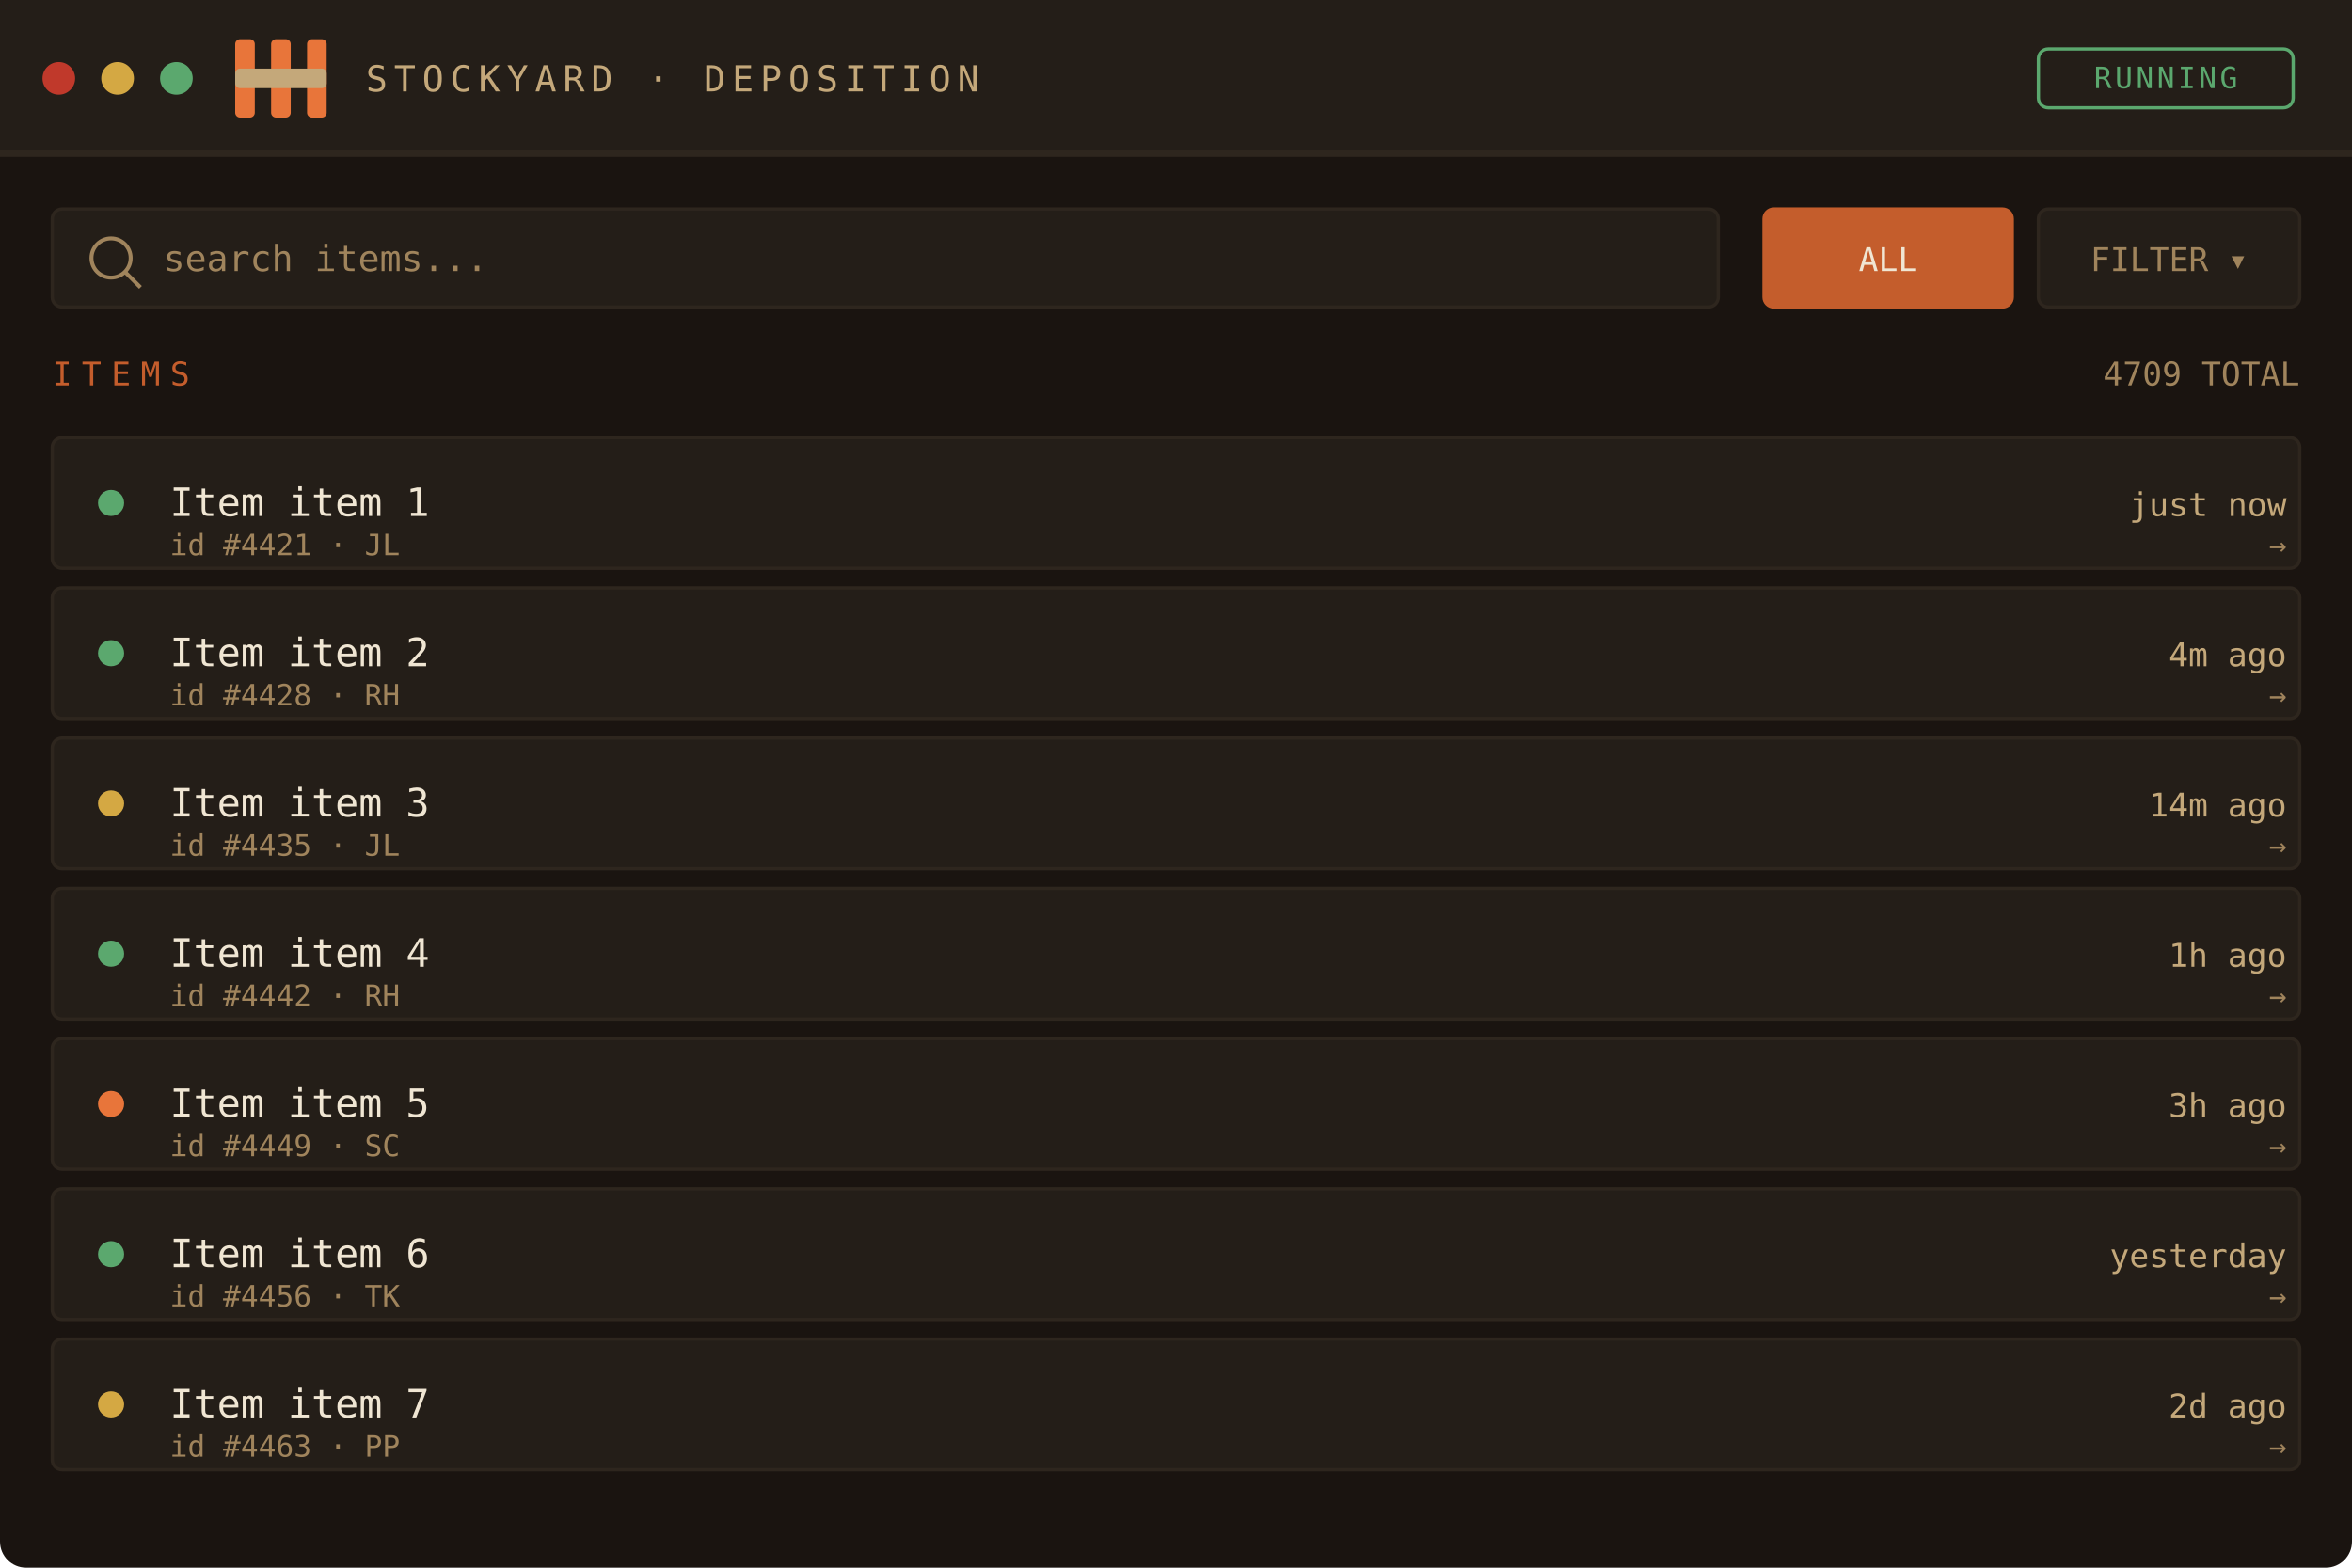
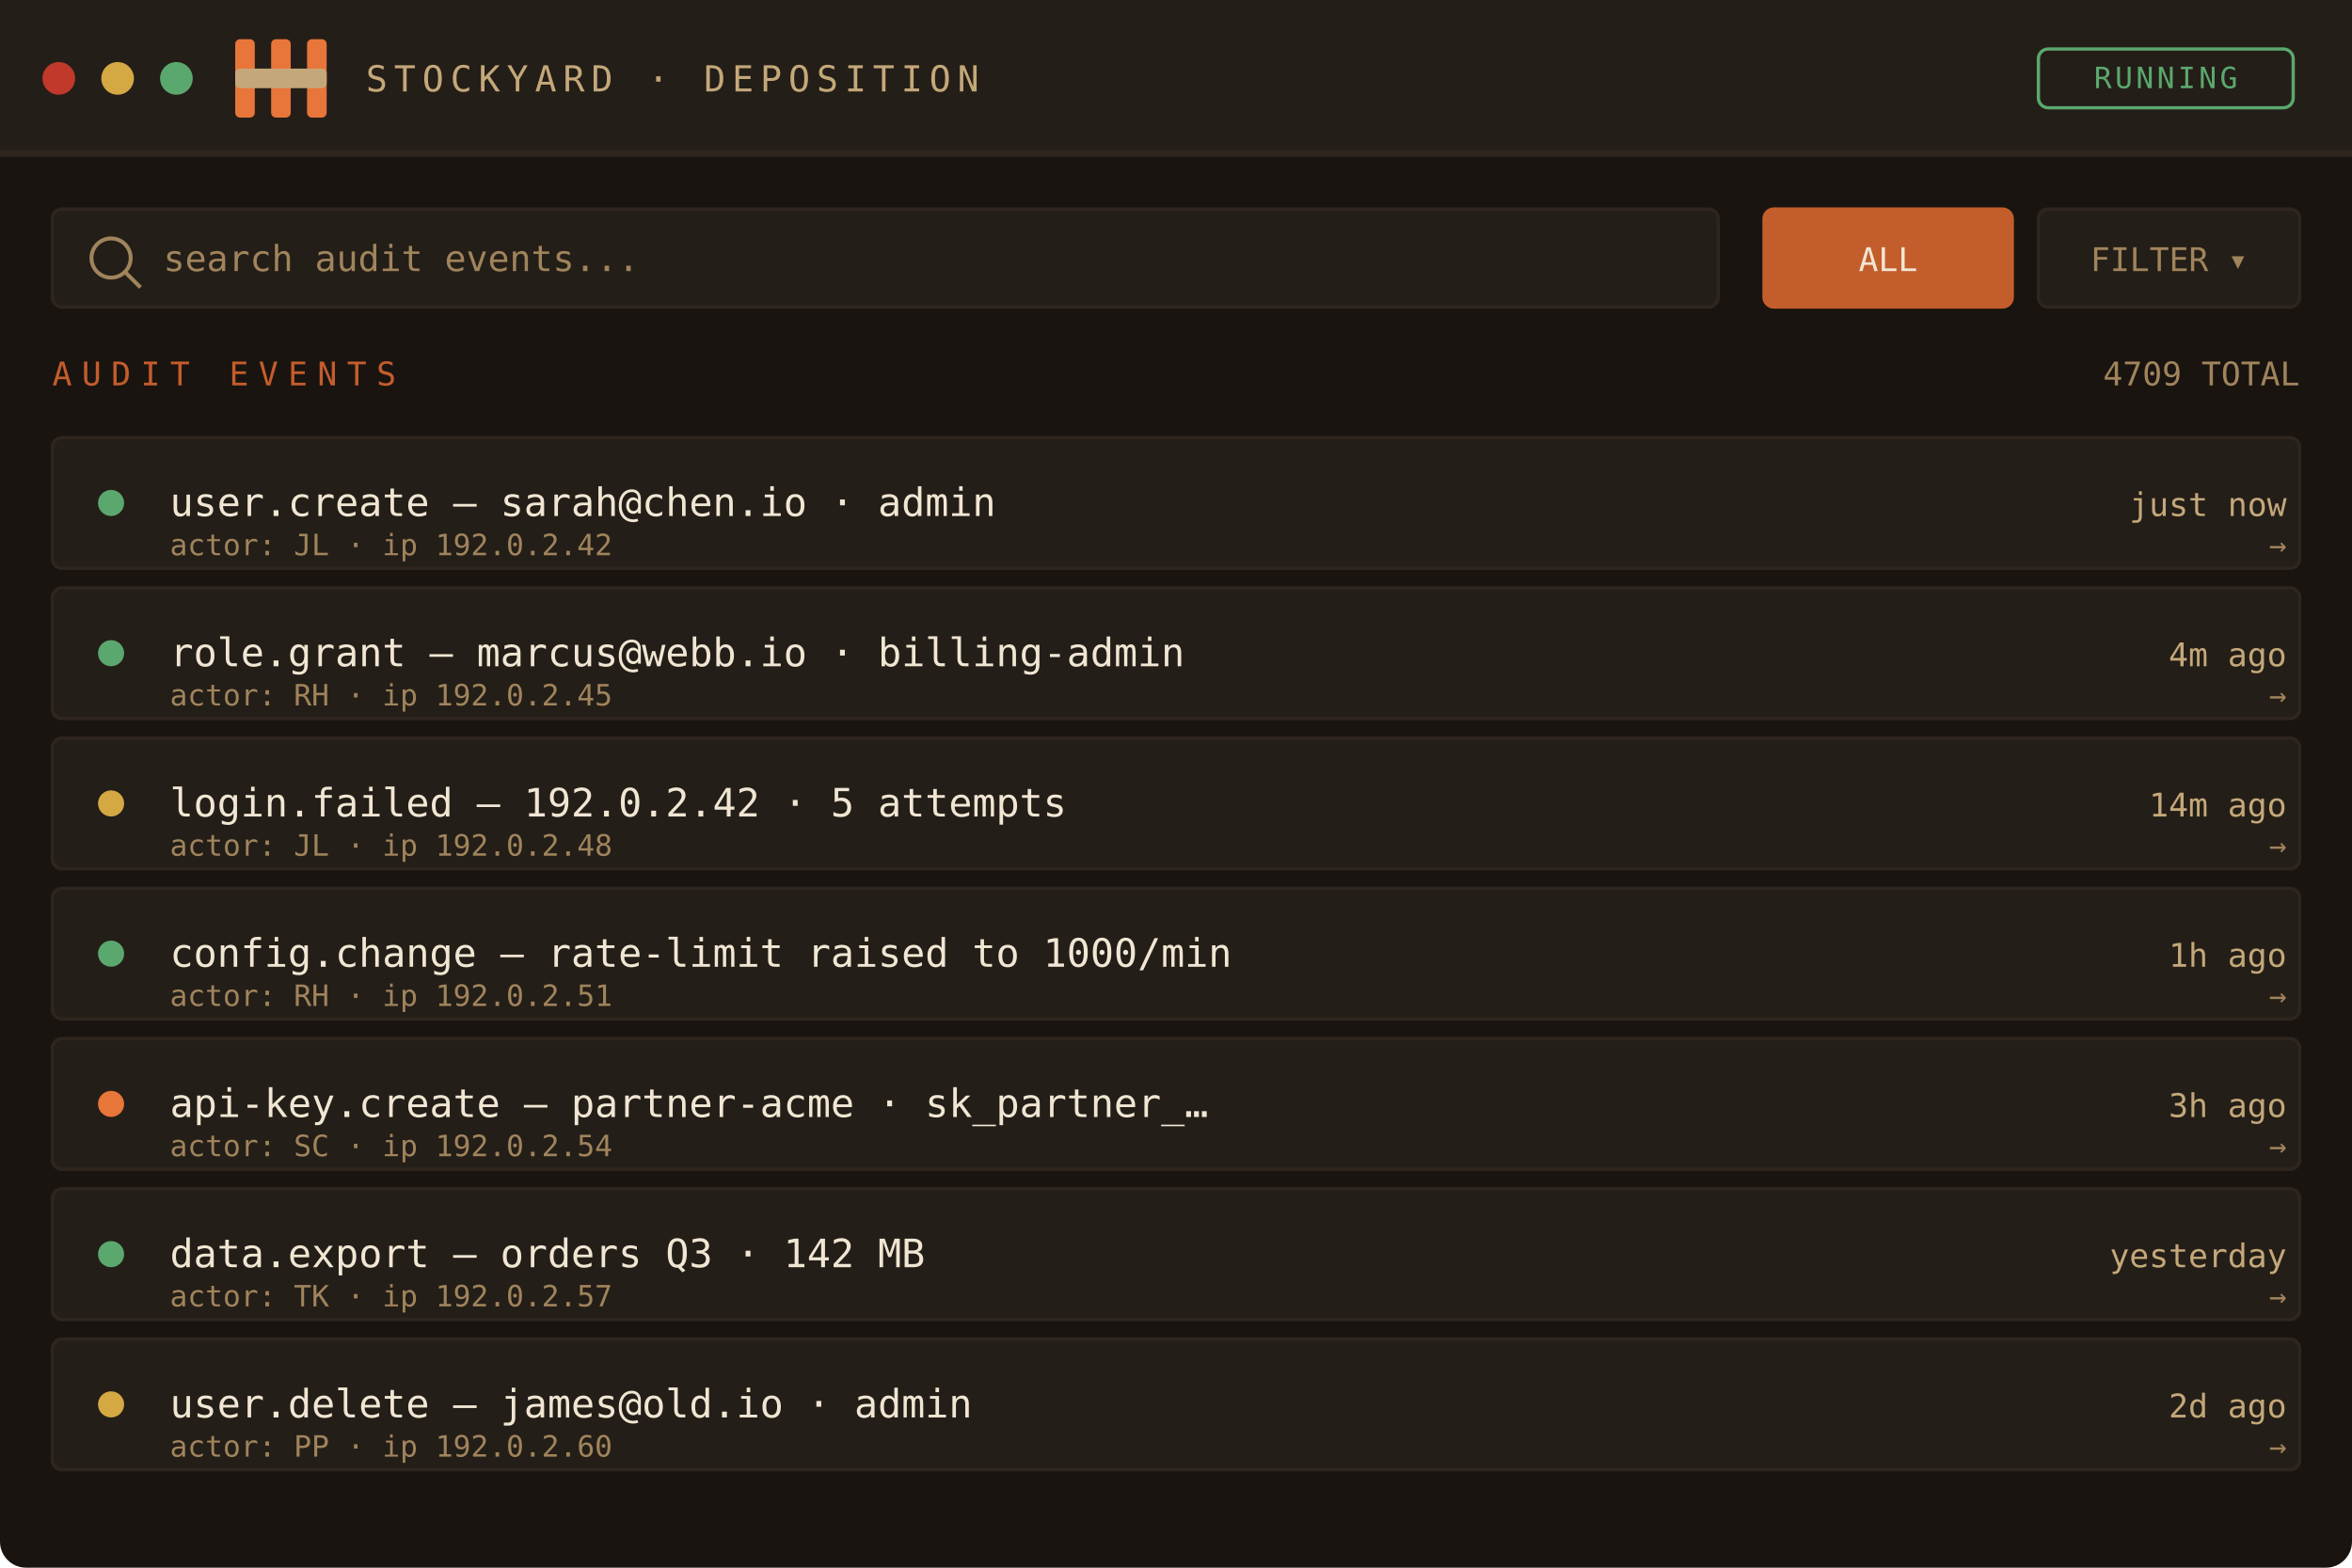
<svg xmlns="http://www.w3.org/2000/svg" width="720" height="480" viewBox="0 0 720 480" role="img" aria-label="Deposition dashboard mockup">
  <rect width="720" height="480" rx="8" fill="#1a1410" />
  <rect width="720" height="48" fill="#241e18" />
  <rect y="46" width="720" height="2" fill="#2e261e" />
  <circle cx="18" cy="24" r="5" fill="#c0392b" />
  <circle cx="36" cy="24" r="5" fill="#d4a843" />
  <circle cx="54" cy="24" r="5" fill="#5ba86e" />
  <rect x="72" y="12" width="6" height="24" rx="1.5" fill="#e8753a" />
  <rect x="83" y="12" width="6" height="24" rx="1.5" fill="#e8753a" />
  <rect x="94" y="12" width="6" height="24" rx="1.5" fill="#e8753a" />
  <rect x="72" y="21" width="28" height="6" rx="1.5" fill="#c4a87a" />
  <text x="112" y="28" fill="#c4a87a" font-size="11" font-family="JetBrains Mono,monospace" letter-spacing="2">STOCKYARD · DEPOSITION</text>
  <rect x="624" y="15" width="78" height="18" rx="3" fill="none" stroke="#5ba86e" stroke-width="1" />
  <text x="663" y="27" text-anchor="middle" fill="#5ba86e" font-size="9" font-family="JetBrains Mono,monospace" letter-spacing="1">RUNNING</text>
  <rect x="16" y="64" width="510" height="30" rx="3" fill="#241e18" stroke="#2e261e" />
  <circle cx="34" cy="79" r="6" fill="none" stroke="#a0845c" stroke-width="1.2" />
  <line x1="38" y1="83" x2="43" y2="88" stroke="#a0845c" stroke-width="1.2" />
-   <text x="50" y="83" fill="#a0845c" font-size="11" font-family="JetBrains Mono,monospace">search items...</text>
+   <text x="50" y="83" fill="#a0845c" font-size="11" font-family="JetBrains Mono,monospace">search audit events...</text>
  <rect x="540" y="64" width="76" height="30" rx="3" fill="#c45d2c" stroke="#c45d2c" />
  <text x="578" y="83" text-anchor="middle" fill="#f0e6d3" font-size="10" font-family="JetBrains Mono,monospace">ALL</text>
  <rect x="624" y="64" width="80" height="30" rx="3" fill="#241e18" stroke="#2e261e" />
  <text x="664" y="83" text-anchor="middle" fill="#a0845c" font-size="10" font-family="JetBrains Mono,monospace">FILTER ▾</text>
-   <text x="16" y="118" fill="#c45d2c" font-size="10" font-family="JetBrains Mono,monospace" letter-spacing="3">ITEMS</text>
+   <text x="16" y="118" fill="#c45d2c" font-size="10" font-family="JetBrains Mono,monospace" letter-spacing="3">AUDIT EVENTS</text>
  <text x="704" y="118" text-anchor="end" fill="#a0845c" font-size="10" font-family="JetBrains Mono,monospace">4709 TOTAL</text>
  <rect x="16" y="134" width="688" height="40" rx="3" fill="#241e18" stroke="#2e261e" />
  <circle cx="34" cy="154" r="4" fill="#5ba86e" />
-   <text x="52" y="158" fill="#f0e6d3" font-size="12" font-family="JetBrains Mono,monospace">Item item 1</text>
-   <text x="52" y="170" fill="#a0845c" font-size="9" font-family="JetBrains Mono,monospace">id #4421  ·  JL</text>
+   <text x="52" y="158" fill="#f0e6d3" font-size="12" font-family="JetBrains Mono,monospace">user.create — sarah@chen.io · admin</text>
+   <text x="52" y="170" fill="#a0845c" font-size="9" font-family="JetBrains Mono,monospace">actor: JL  ·  ip 192.0.2.42</text>
  <text x="700" y="158" text-anchor="end" fill="#c4a87a" font-size="10" font-family="JetBrains Mono,monospace">just now</text>
  <text x="700" y="170" text-anchor="end" fill="#a0845c" font-size="9" font-family="JetBrains Mono,monospace">→</text>
  <rect x="16" y="180" width="688" height="40" rx="3" fill="#241e18" stroke="#2e261e" />
  <circle cx="34" cy="200" r="4" fill="#5ba86e" />
-   <text x="52" y="204" fill="#f0e6d3" font-size="12" font-family="JetBrains Mono,monospace">Item item 2</text>
-   <text x="52" y="216" fill="#a0845c" font-size="9" font-family="JetBrains Mono,monospace">id #4428  ·  RH</text>
+   <text x="52" y="204" fill="#f0e6d3" font-size="12" font-family="JetBrains Mono,monospace">role.grant — marcus@webb.io · billing-admin</text>
+   <text x="52" y="216" fill="#a0845c" font-size="9" font-family="JetBrains Mono,monospace">actor: RH  ·  ip 192.0.2.45</text>
  <text x="700" y="204" text-anchor="end" fill="#c4a87a" font-size="10" font-family="JetBrains Mono,monospace">4m ago</text>
  <text x="700" y="216" text-anchor="end" fill="#a0845c" font-size="9" font-family="JetBrains Mono,monospace">→</text>
  <rect x="16" y="226" width="688" height="40" rx="3" fill="#241e18" stroke="#2e261e" />
  <circle cx="34" cy="246" r="4" fill="#d4a843" />
-   <text x="52" y="250" fill="#f0e6d3" font-size="12" font-family="JetBrains Mono,monospace">Item item 3</text>
-   <text x="52" y="262" fill="#a0845c" font-size="9" font-family="JetBrains Mono,monospace">id #4435  ·  JL</text>
+   <text x="52" y="250" fill="#f0e6d3" font-size="12" font-family="JetBrains Mono,monospace">login.failed — 192.0.2.42 · 5 attempts</text>
+   <text x="52" y="262" fill="#a0845c" font-size="9" font-family="JetBrains Mono,monospace">actor: JL  ·  ip 192.0.2.48</text>
  <text x="700" y="250" text-anchor="end" fill="#c4a87a" font-size="10" font-family="JetBrains Mono,monospace">14m ago</text>
  <text x="700" y="262" text-anchor="end" fill="#a0845c" font-size="9" font-family="JetBrains Mono,monospace">→</text>
  <rect x="16" y="272" width="688" height="40" rx="3" fill="#241e18" stroke="#2e261e" />
  <circle cx="34" cy="292" r="4" fill="#5ba86e" />
-   <text x="52" y="296" fill="#f0e6d3" font-size="12" font-family="JetBrains Mono,monospace">Item item 4</text>
-   <text x="52" y="308" fill="#a0845c" font-size="9" font-family="JetBrains Mono,monospace">id #4442  ·  RH</text>
+   <text x="52" y="296" fill="#f0e6d3" font-size="12" font-family="JetBrains Mono,monospace">config.change — rate-limit raised to 1000/min</text>
+   <text x="52" y="308" fill="#a0845c" font-size="9" font-family="JetBrains Mono,monospace">actor: RH  ·  ip 192.0.2.51</text>
  <text x="700" y="296" text-anchor="end" fill="#c4a87a" font-size="10" font-family="JetBrains Mono,monospace">1h ago</text>
  <text x="700" y="308" text-anchor="end" fill="#a0845c" font-size="9" font-family="JetBrains Mono,monospace">→</text>
  <rect x="16" y="318" width="688" height="40" rx="3" fill="#241e18" stroke="#2e261e" />
  <circle cx="34" cy="338" r="4" fill="#e8753a" />
-   <text x="52" y="342" fill="#f0e6d3" font-size="12" font-family="JetBrains Mono,monospace">Item item 5</text>
-   <text x="52" y="354" fill="#a0845c" font-size="9" font-family="JetBrains Mono,monospace">id #4449  ·  SC</text>
+   <text x="52" y="342" fill="#f0e6d3" font-size="12" font-family="JetBrains Mono,monospace">api-key.create — partner-acme · sk_partner_…</text>
+   <text x="52" y="354" fill="#a0845c" font-size="9" font-family="JetBrains Mono,monospace">actor: SC  ·  ip 192.0.2.54</text>
  <text x="700" y="342" text-anchor="end" fill="#c4a87a" font-size="10" font-family="JetBrains Mono,monospace">3h ago</text>
  <text x="700" y="354" text-anchor="end" fill="#a0845c" font-size="9" font-family="JetBrains Mono,monospace">→</text>
  <rect x="16" y="364" width="688" height="40" rx="3" fill="#241e18" stroke="#2e261e" />
  <circle cx="34" cy="384" r="4" fill="#5ba86e" />
-   <text x="52" y="388" fill="#f0e6d3" font-size="12" font-family="JetBrains Mono,monospace">Item item 6</text>
-   <text x="52" y="400" fill="#a0845c" font-size="9" font-family="JetBrains Mono,monospace">id #4456  ·  TK</text>
+   <text x="52" y="388" fill="#f0e6d3" font-size="12" font-family="JetBrains Mono,monospace">data.export — orders Q3 · 142 MB</text>
+   <text x="52" y="400" fill="#a0845c" font-size="9" font-family="JetBrains Mono,monospace">actor: TK  ·  ip 192.0.2.57</text>
  <text x="700" y="388" text-anchor="end" fill="#c4a87a" font-size="10" font-family="JetBrains Mono,monospace">yesterday</text>
  <text x="700" y="400" text-anchor="end" fill="#a0845c" font-size="9" font-family="JetBrains Mono,monospace">→</text>
  <rect x="16" y="410" width="688" height="40" rx="3" fill="#241e18" stroke="#2e261e" />
  <circle cx="34" cy="430" r="4" fill="#d4a843" />
-   <text x="52" y="434" fill="#f0e6d3" font-size="12" font-family="JetBrains Mono,monospace">Item item 7</text>
-   <text x="52" y="446" fill="#a0845c" font-size="9" font-family="JetBrains Mono,monospace">id #4463  ·  PP</text>
+   <text x="52" y="434" fill="#f0e6d3" font-size="12" font-family="JetBrains Mono,monospace">user.delete — james@old.io · admin</text>
+   <text x="52" y="446" fill="#a0845c" font-size="9" font-family="JetBrains Mono,monospace">actor: PP  ·  ip 192.0.2.60</text>
  <text x="700" y="434" text-anchor="end" fill="#c4a87a" font-size="10" font-family="JetBrains Mono,monospace">2d ago</text>
  <text x="700" y="446" text-anchor="end" fill="#a0845c" font-size="9" font-family="JetBrains Mono,monospace">→</text>
</svg>
